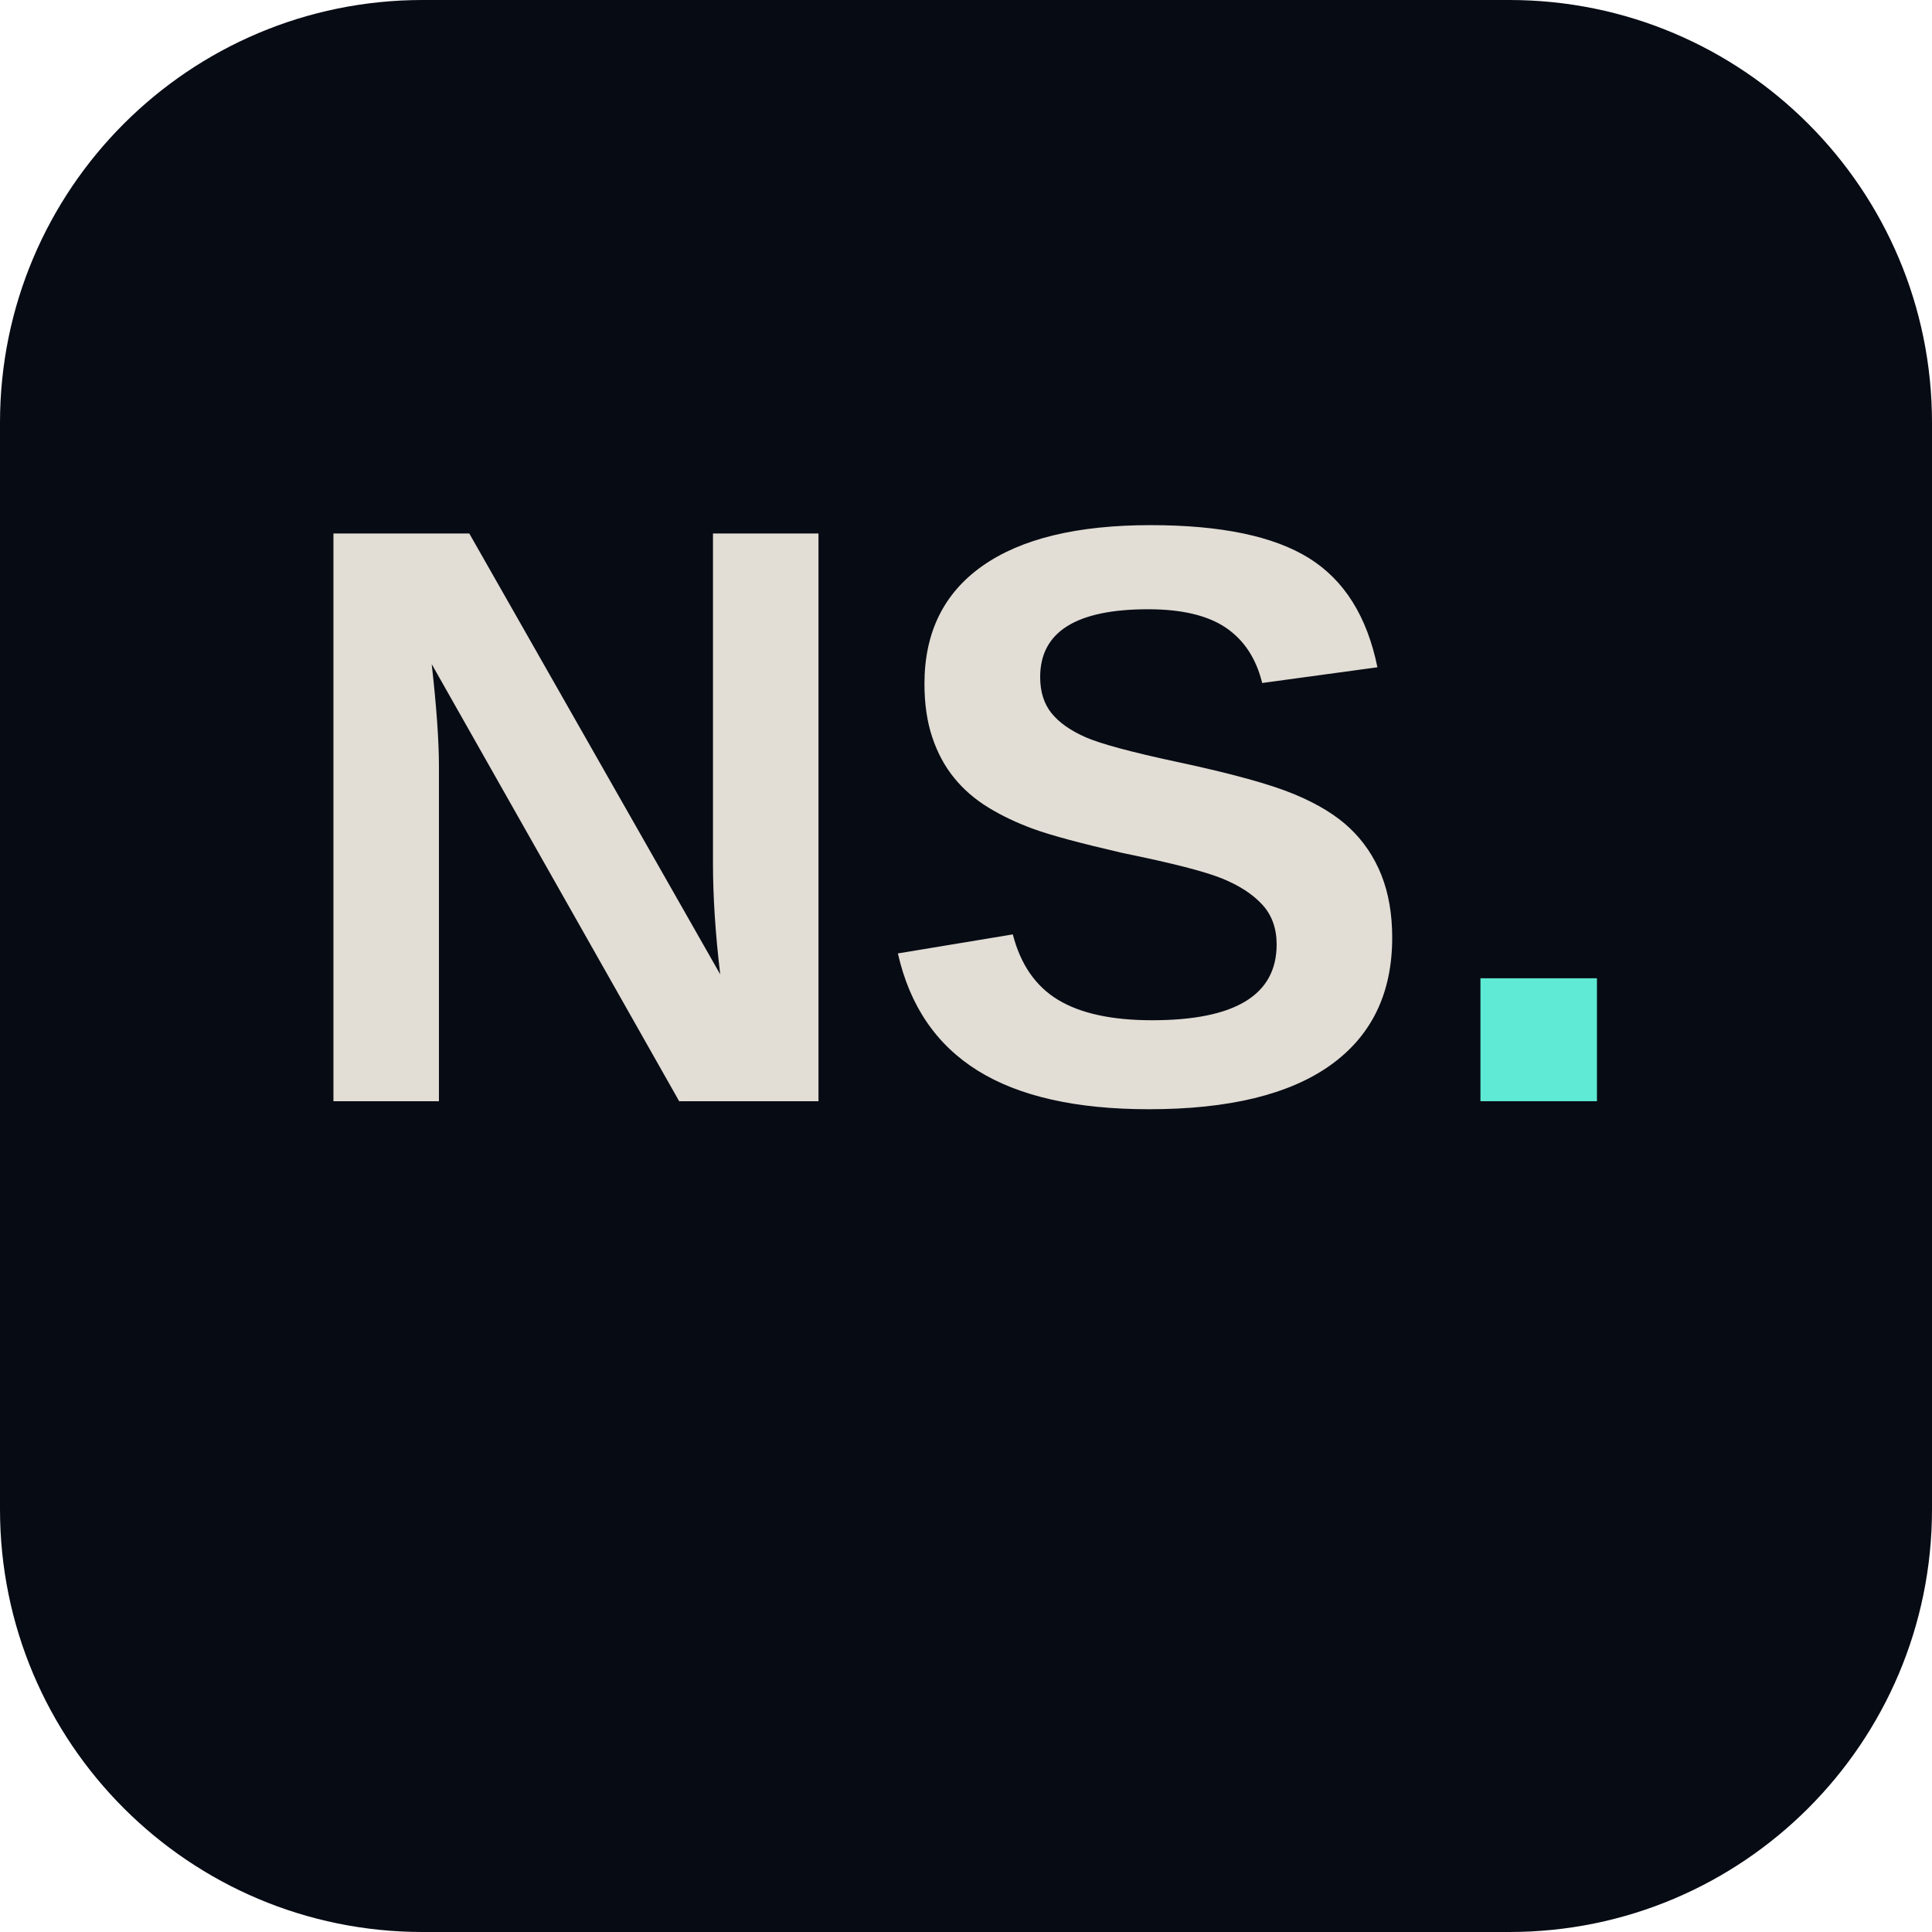
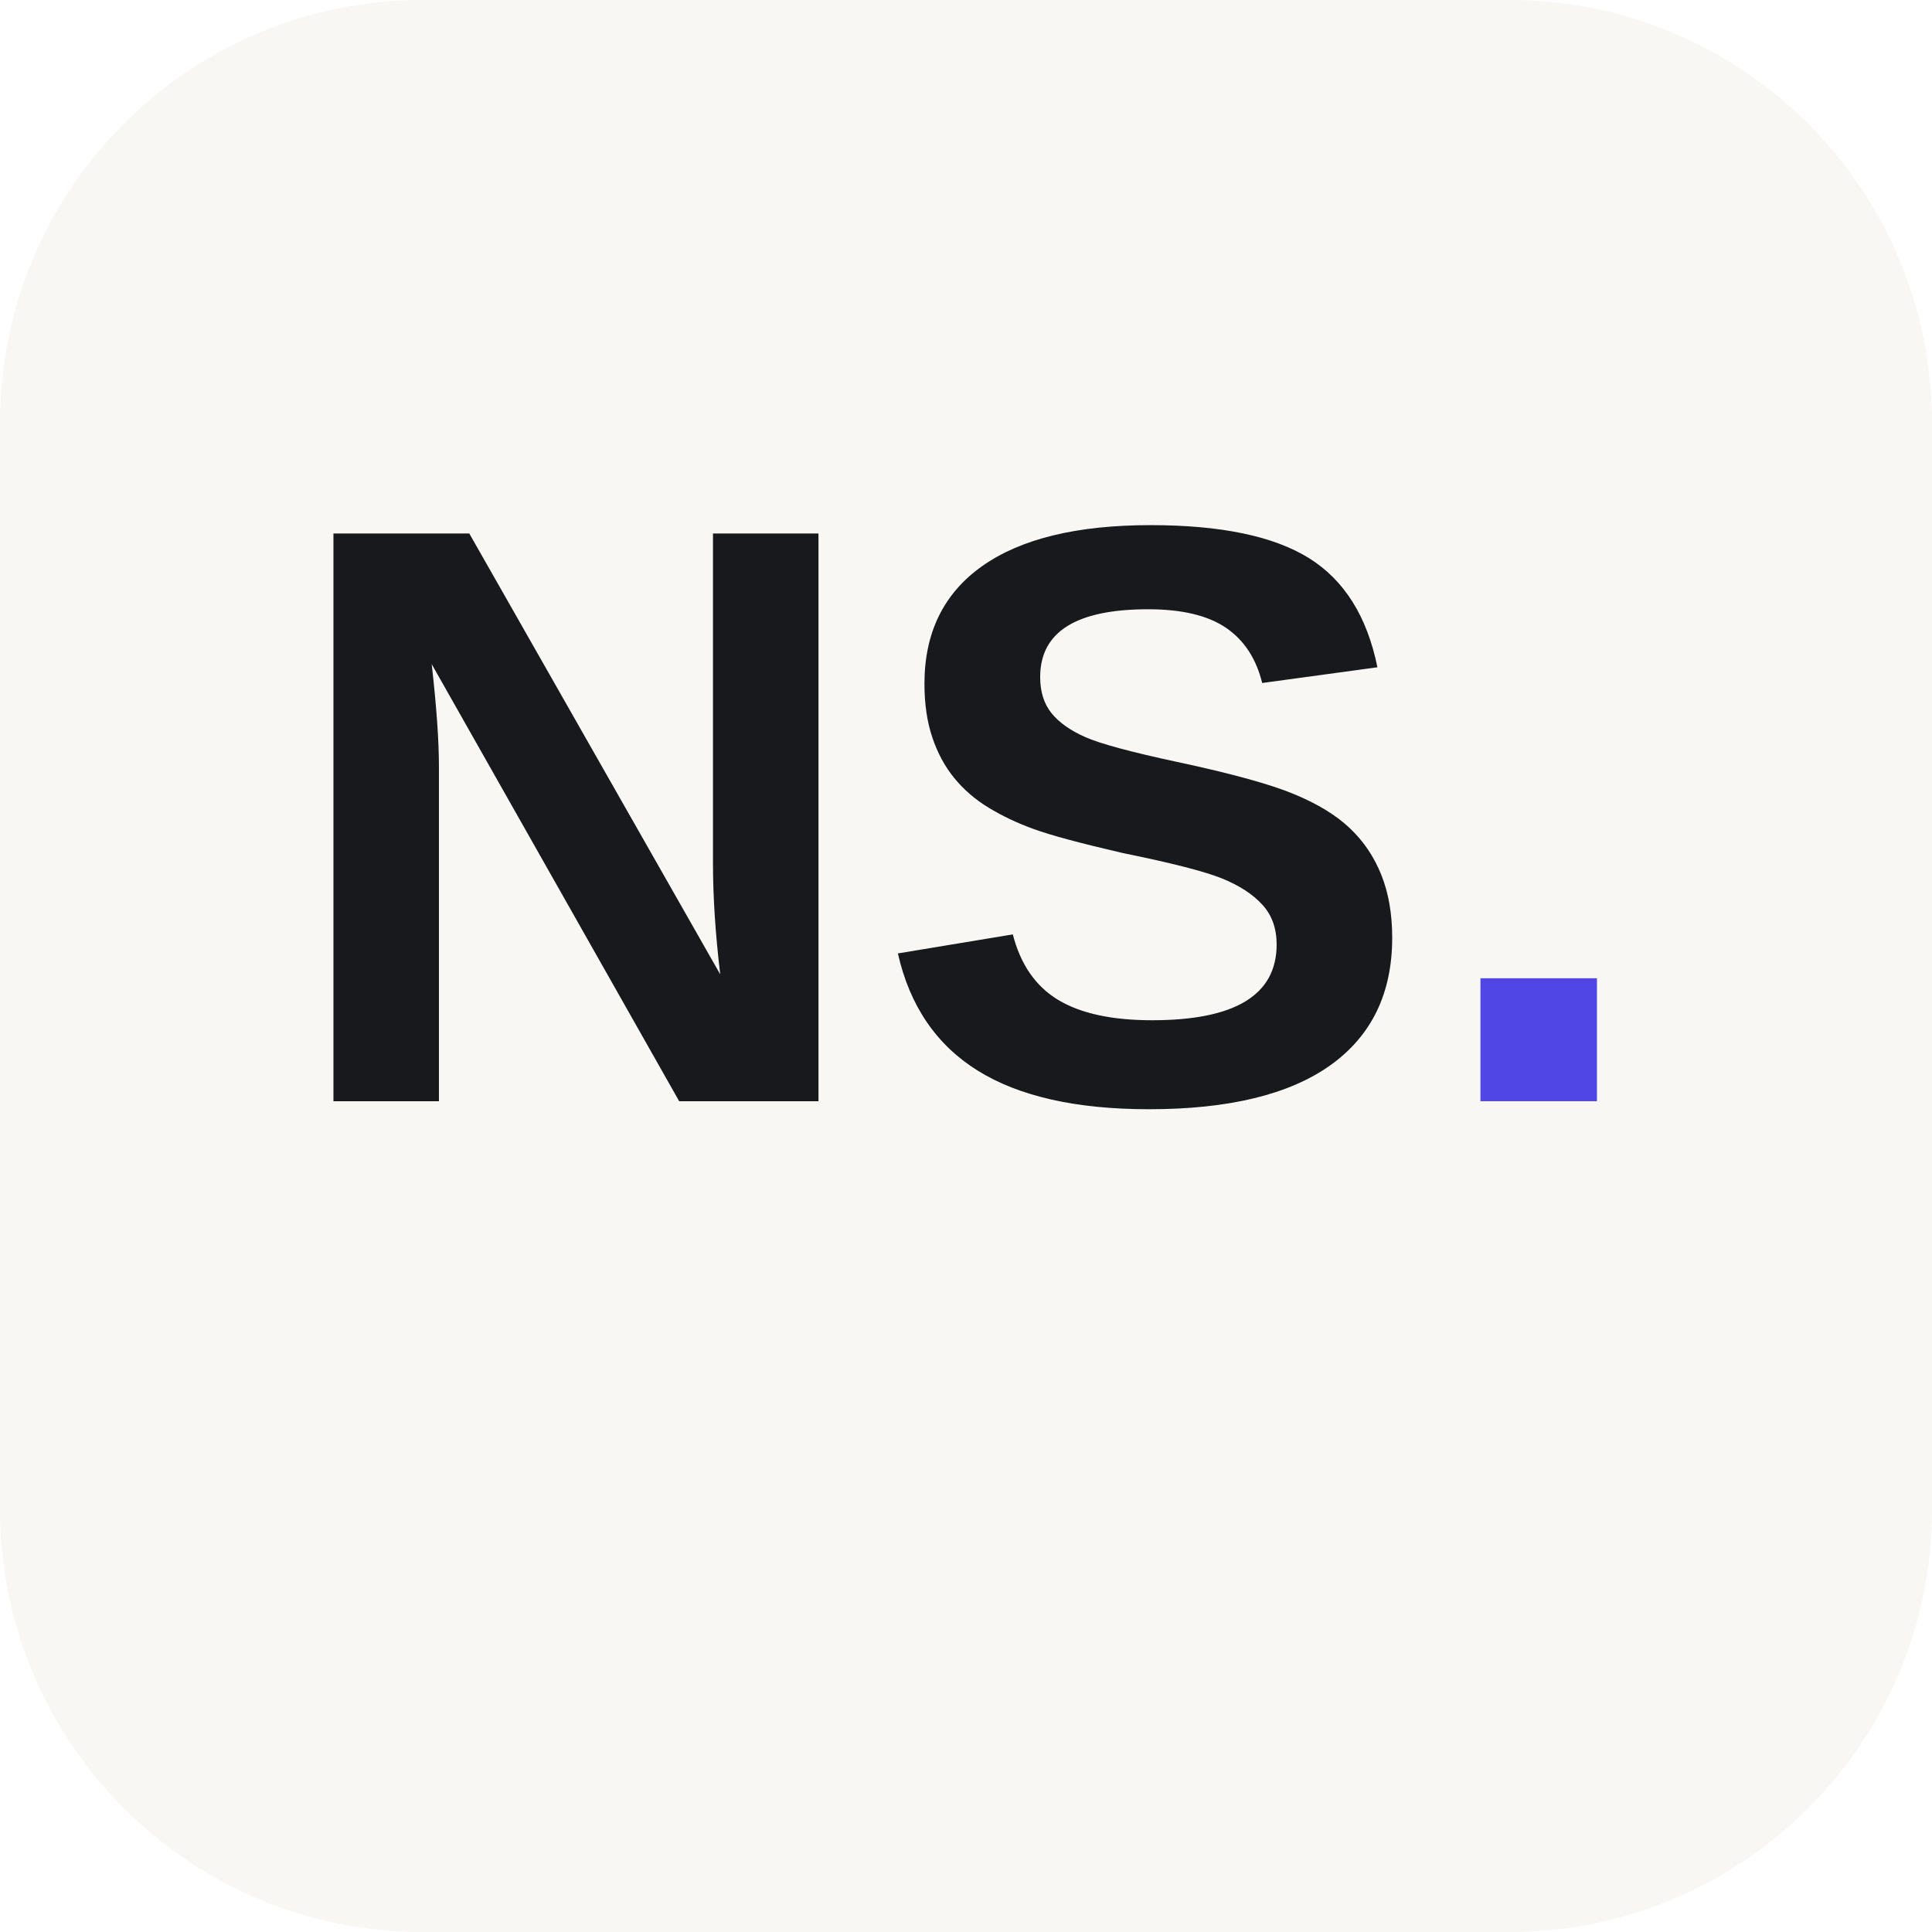
<svg xmlns="http://www.w3.org/2000/svg" viewBox="0 0 192 192">
-   <rect width="192" height="192" rx="42" fill="#070B14" />
-   <text x="50%" y="57%" text-anchor="middle" font-family="Arial, sans-serif" font-size="82" font-weight="800" fill="#E2DDD5">NS<tspan fill="#5EEAD4">.</tspan>
+   <rect width="192" height="192" rx="42" fill="#F8F7F3" />
+   <text x="50%" y="57%" text-anchor="middle" font-family="Arial, sans-serif" font-size="82" font-weight="800" fill="#17191D">NS<tspan fill="#4F46E5">.</tspan>
  </text>
</svg>
